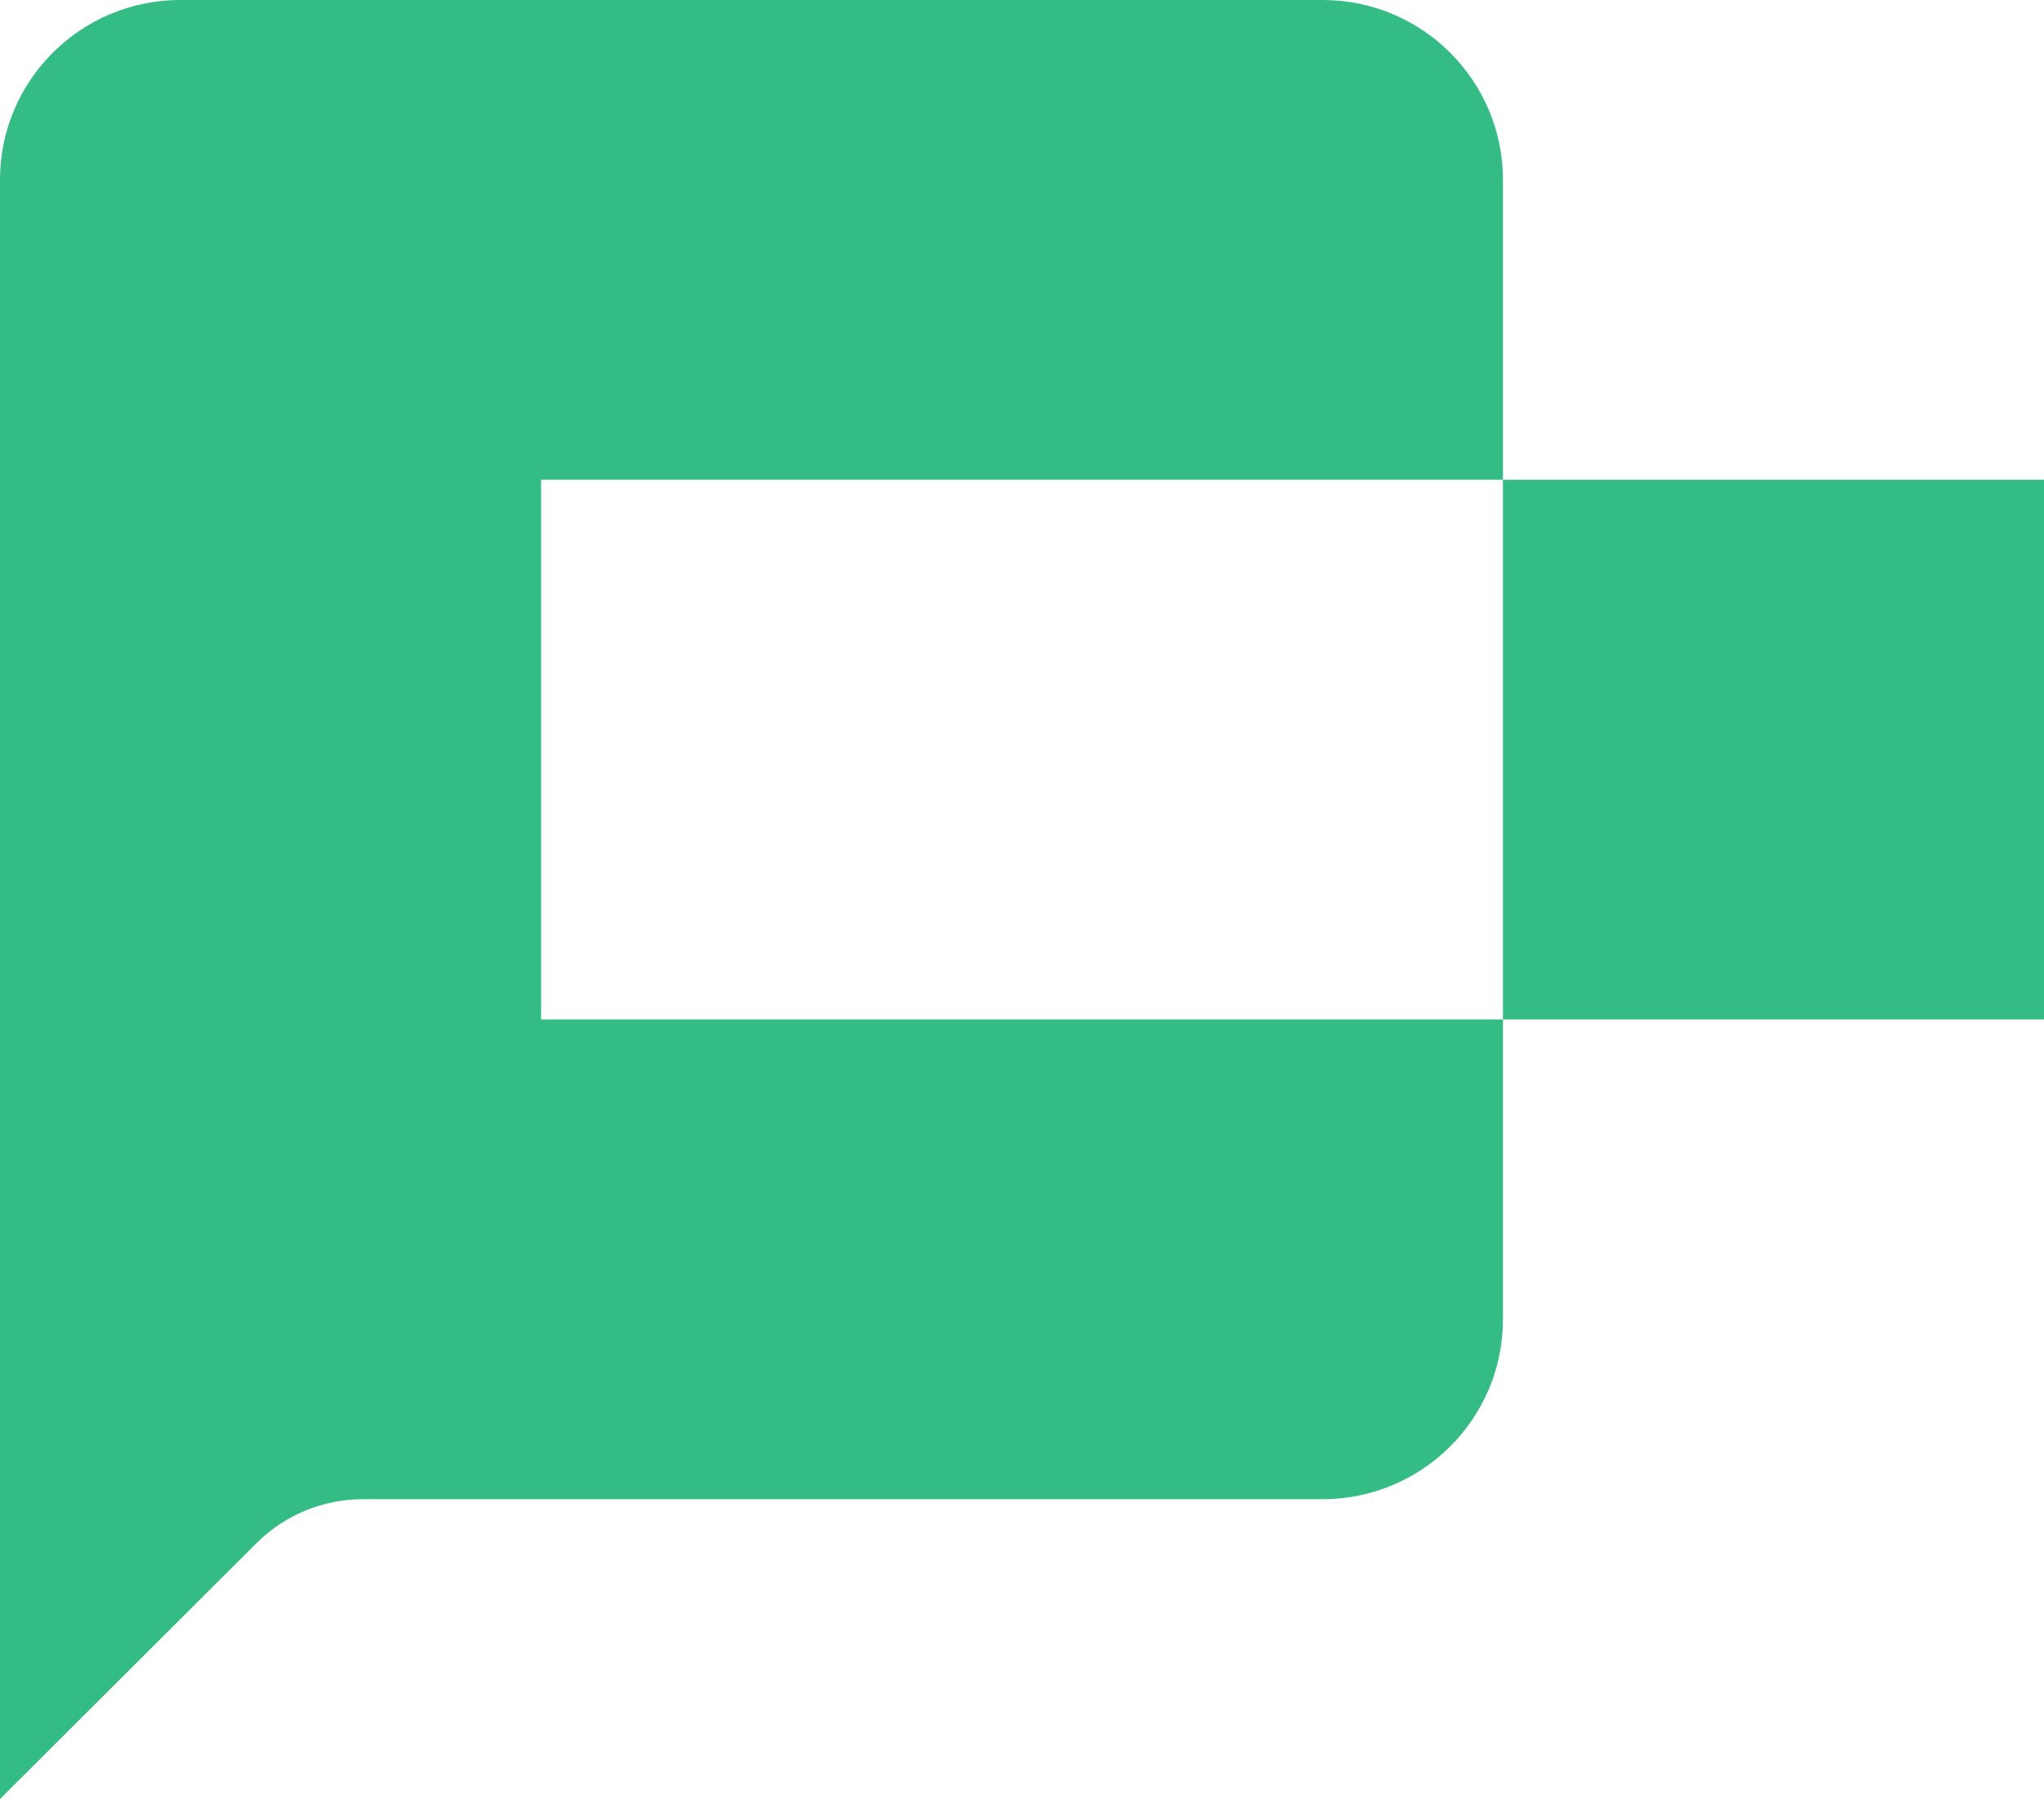
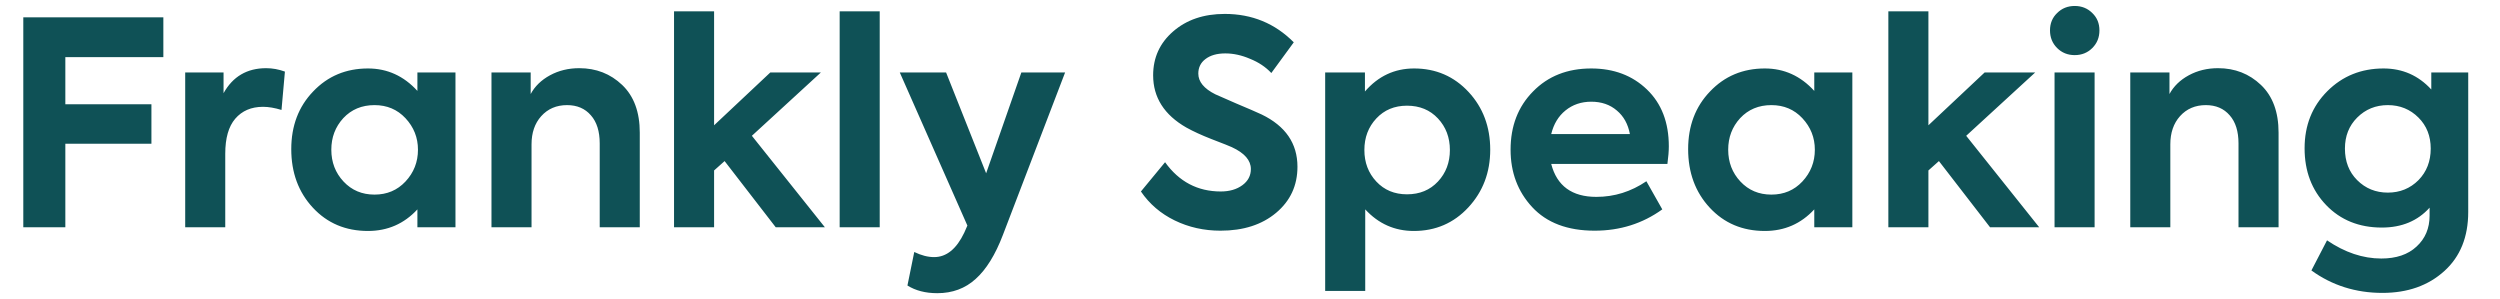
- <svg xmlns="http://www.w3.org/2000/svg" width="50" height="44" viewBox="0 0 50 44" fill="none">
-   <path fill-rule="evenodd" clip-rule="evenodd" d="M0 4.4C0 1.97 1.975 0 4.412 0H32.353C34.789 0 36.765 1.97 36.765 4.4V11.733H13.235V24.933H36.765V32.267C36.765 34.697 34.789 36.667 32.353 36.667H8.876C7.901 36.667 6.966 37.053 6.276 37.741L0 44V4.4ZM36.765 24.933V11.733H50V24.933H36.765Z" fill="#34BC85" />
+ <svg xmlns="http://www.w3.org/2000/svg" width="176" height="21" viewBox="0 0 176 21" fill="none">
+   <path d="M4.6 16H1.64V1.22H11.5V4.02H4.6V7.34H10.66V10.12H4.6V16ZM15.858 16H13.038V5.1H15.738V6.56C16.391 5.387 17.391 4.8 18.738 4.8C19.178 4.8 19.618 4.88 20.058 5.04L19.818 7.74C19.338 7.593 18.904 7.52 18.518 7.52C17.691 7.52 17.038 7.8 16.558 8.36C16.091 8.907 15.858 9.727 15.858 10.82V16ZM29.385 6.4V5.1H32.065V16H29.385V14.74C28.451 15.753 27.291 16.26 25.905 16.26C24.331 16.26 23.038 15.713 22.025 14.62C21.011 13.527 20.505 12.153 20.505 10.5C20.505 8.86 21.018 7.507 22.045 6.44C23.071 5.36 24.358 4.82 25.905 4.82C27.265 4.82 28.425 5.347 29.385 6.4ZM29.425 10.54C29.425 9.687 29.131 8.947 28.545 8.32C27.971 7.707 27.245 7.4 26.365 7.4C25.471 7.4 24.738 7.707 24.165 8.32C23.605 8.933 23.325 9.673 23.325 10.54C23.325 11.42 23.611 12.167 24.185 12.78C24.758 13.393 25.485 13.7 26.365 13.7C27.245 13.7 27.971 13.393 28.545 12.78C29.131 12.153 29.425 11.407 29.425 10.54ZM37.42 16H34.6V5.1H37.36V6.62C37.654 6.073 38.107 5.633 38.72 5.3C39.334 4.967 40.02 4.8 40.78 4.8C41.967 4.8 42.974 5.193 43.8 5.98C44.627 6.767 45.04 7.887 45.04 9.34V16H42.22V10.1C42.22 9.247 42.014 8.587 41.6 8.12C41.187 7.64 40.627 7.4 39.92 7.4C39.174 7.4 38.567 7.66 38.1 8.18C37.647 8.687 37.42 9.347 37.42 10.16V16ZM58.072 16H54.612L51.012 11.34L50.272 12V16H47.452V0.8H50.272V8.82L54.232 5.1H57.792L52.932 9.56L58.072 16ZM61.932 0.8V16H59.112V0.8H61.932ZM69.424 12.2L71.904 5.1H74.984L70.604 16.54C70.07 17.94 69.43 18.973 68.684 19.64C67.95 20.307 67.05 20.64 65.984 20.64C65.157 20.64 64.457 20.46 63.884 20.1L64.364 17.74C64.857 17.98 65.324 18.1 65.764 18.1C66.63 18.1 67.337 17.527 67.884 16.38L68.104 15.88L63.344 5.1H66.604L69.424 12.2ZM85.921 16.24C84.761 16.24 83.688 16 82.701 15.52C81.715 15.04 80.921 14.36 80.321 13.48L82.021 11.42C83.008 12.793 84.315 13.48 85.941 13.48C86.555 13.48 87.061 13.333 87.461 13.04C87.861 12.747 88.061 12.367 88.061 11.9C88.061 11.287 87.615 10.773 86.721 10.36C86.615 10.307 86.128 10.113 85.261 9.78C84.581 9.513 84.001 9.247 83.521 8.98C81.961 8.087 81.181 6.86 81.181 5.3C81.181 4.06 81.648 3.033 82.581 2.22C83.528 1.393 84.741 0.98 86.221 0.98C88.141 0.98 89.761 1.647 91.081 2.98L89.501 5.14C89.101 4.713 88.601 4.38 88.001 4.14C87.415 3.887 86.835 3.76 86.261 3.76C85.675 3.76 85.208 3.893 84.861 4.16C84.528 4.413 84.361 4.753 84.361 5.18C84.361 5.753 84.761 6.24 85.561 6.64L87.021 7.28C87.848 7.627 88.448 7.887 88.821 8.06C90.501 8.873 91.341 10.1 91.341 11.74C91.341 13.06 90.841 14.14 89.841 14.98C88.841 15.82 87.535 16.24 85.921 16.24ZM99.552 4.82C101.085 4.82 102.365 5.373 103.392 6.48C104.405 7.573 104.912 8.927 104.912 10.54C104.912 12.14 104.398 13.493 103.372 14.6C102.345 15.707 101.065 16.26 99.532 16.26C98.185 16.26 97.045 15.753 96.112 14.74V20.48H93.292V5.1H96.092V6.44C97.025 5.36 98.178 4.82 99.552 4.82ZM99.052 13.68C99.945 13.68 100.672 13.38 101.232 12.78C101.792 12.18 102.072 11.44 102.072 10.56C102.072 9.68 101.792 8.94 101.232 8.34C100.672 7.74 99.945 7.44 99.052 7.44C98.172 7.44 97.452 7.74 96.892 8.34C96.332 8.94 96.052 9.68 96.052 10.56C96.052 11.44 96.332 12.18 96.892 12.78C97.452 13.38 98.172 13.68 99.052 13.68ZM117.485 10.3C117.485 10.633 117.452 11.047 117.385 11.54H109.205C109.605 13.087 110.665 13.86 112.385 13.86C113.652 13.86 114.825 13.493 115.905 12.76L117.025 14.74C115.638 15.74 114.052 16.24 112.265 16.24C110.358 16.24 108.892 15.687 107.865 14.58C106.852 13.487 106.345 12.14 106.345 10.54C106.345 8.873 106.872 7.507 107.925 6.44C108.978 5.36 110.345 4.82 112.025 4.82C113.612 4.82 114.918 5.313 115.945 6.3C116.972 7.287 117.485 8.62 117.485 10.3ZM112.025 7.16C111.318 7.16 110.712 7.367 110.205 7.78C109.712 8.18 109.378 8.733 109.205 9.44H114.745C114.612 8.733 114.305 8.18 113.825 7.78C113.345 7.367 112.745 7.16 112.025 7.16ZM127.725 6.4V5.1H130.405V16H127.725V14.74C126.791 15.753 125.631 16.26 124.245 16.26C122.671 16.26 121.378 15.713 120.365 14.62C119.351 13.527 118.845 12.153 118.845 10.5C118.845 8.86 119.358 7.507 120.385 6.44C121.411 5.36 122.698 4.82 124.245 4.82C125.605 4.82 126.765 5.347 127.725 6.4ZM127.765 10.54C127.765 9.687 127.471 8.947 126.885 8.32C126.311 7.707 125.585 7.4 124.705 7.4C123.811 7.4 123.078 7.707 122.505 8.32C121.945 8.933 121.665 9.673 121.665 10.54C121.665 11.42 121.951 12.167 122.525 12.78C123.098 13.393 123.825 13.7 124.705 13.7C125.585 13.7 126.311 13.393 126.885 12.78C127.471 12.153 127.765 11.407 127.765 10.54ZM143.56 16H140.1L136.5 11.34L135.76 12V16H132.94V0.8H135.76V8.82L139.72 5.1H143.28L138.42 9.56L143.56 16ZM147.8 2.14C147.8 2.633 147.634 3.047 147.3 3.38C146.967 3.713 146.554 3.88 146.06 3.88C145.567 3.88 145.154 3.713 144.82 3.38C144.487 3.047 144.32 2.633 144.32 2.14C144.32 1.647 144.487 1.24 144.82 0.92C145.154 0.587 145.567 0.42 146.06 0.42C146.554 0.42 146.967 0.587 147.3 0.92C147.634 1.24 147.8 1.647 147.8 2.14ZM147.46 5.1V16H144.64V5.1H147.46ZM152.791 16H149.971V5.1H152.731V6.62C153.025 6.073 153.478 5.633 154.091 5.3C154.705 4.967 155.391 4.8 156.151 4.8C157.338 4.8 158.345 5.193 159.171 5.98C159.998 6.767 160.411 7.887 160.411 9.34V16H157.591V10.1C157.591 9.247 157.385 8.587 156.971 8.12C156.558 7.64 155.998 7.4 155.291 7.4C154.545 7.4 153.938 7.66 153.471 8.18C153.018 8.687 152.791 9.347 152.791 10.16V16ZM171.163 6.3V5.1H173.763V14.92C173.763 16.68 173.203 18.067 172.083 19.08C170.95 20.107 169.496 20.62 167.723 20.62C165.843 20.62 164.176 20.093 162.723 19.04L163.823 16.92C165.076 17.773 166.35 18.2 167.643 18.2C168.696 18.2 169.523 17.92 170.123 17.36C170.736 16.8 171.043 16.073 171.043 15.18V14.62C170.203 15.553 169.083 16.02 167.683 16.02C166.083 16.02 164.776 15.493 163.763 14.44C162.75 13.387 162.243 12.053 162.243 10.44C162.243 8.827 162.776 7.487 163.843 6.42C164.91 5.353 166.23 4.82 167.803 4.82C169.136 4.82 170.256 5.313 171.163 6.3ZM165.083 10.46C165.083 11.367 165.37 12.107 165.943 12.68C166.53 13.267 167.25 13.56 168.103 13.56C168.956 13.56 169.676 13.267 170.263 12.68C170.836 12.093 171.123 11.353 171.123 10.46C171.123 9.58 170.836 8.853 170.263 8.28C169.676 7.693 168.956 7.4 168.103 7.4C167.25 7.4 166.53 7.693 165.943 8.28C165.37 8.853 165.083 9.58 165.083 10.46Z" fill="#0F5156" />
</svg>
